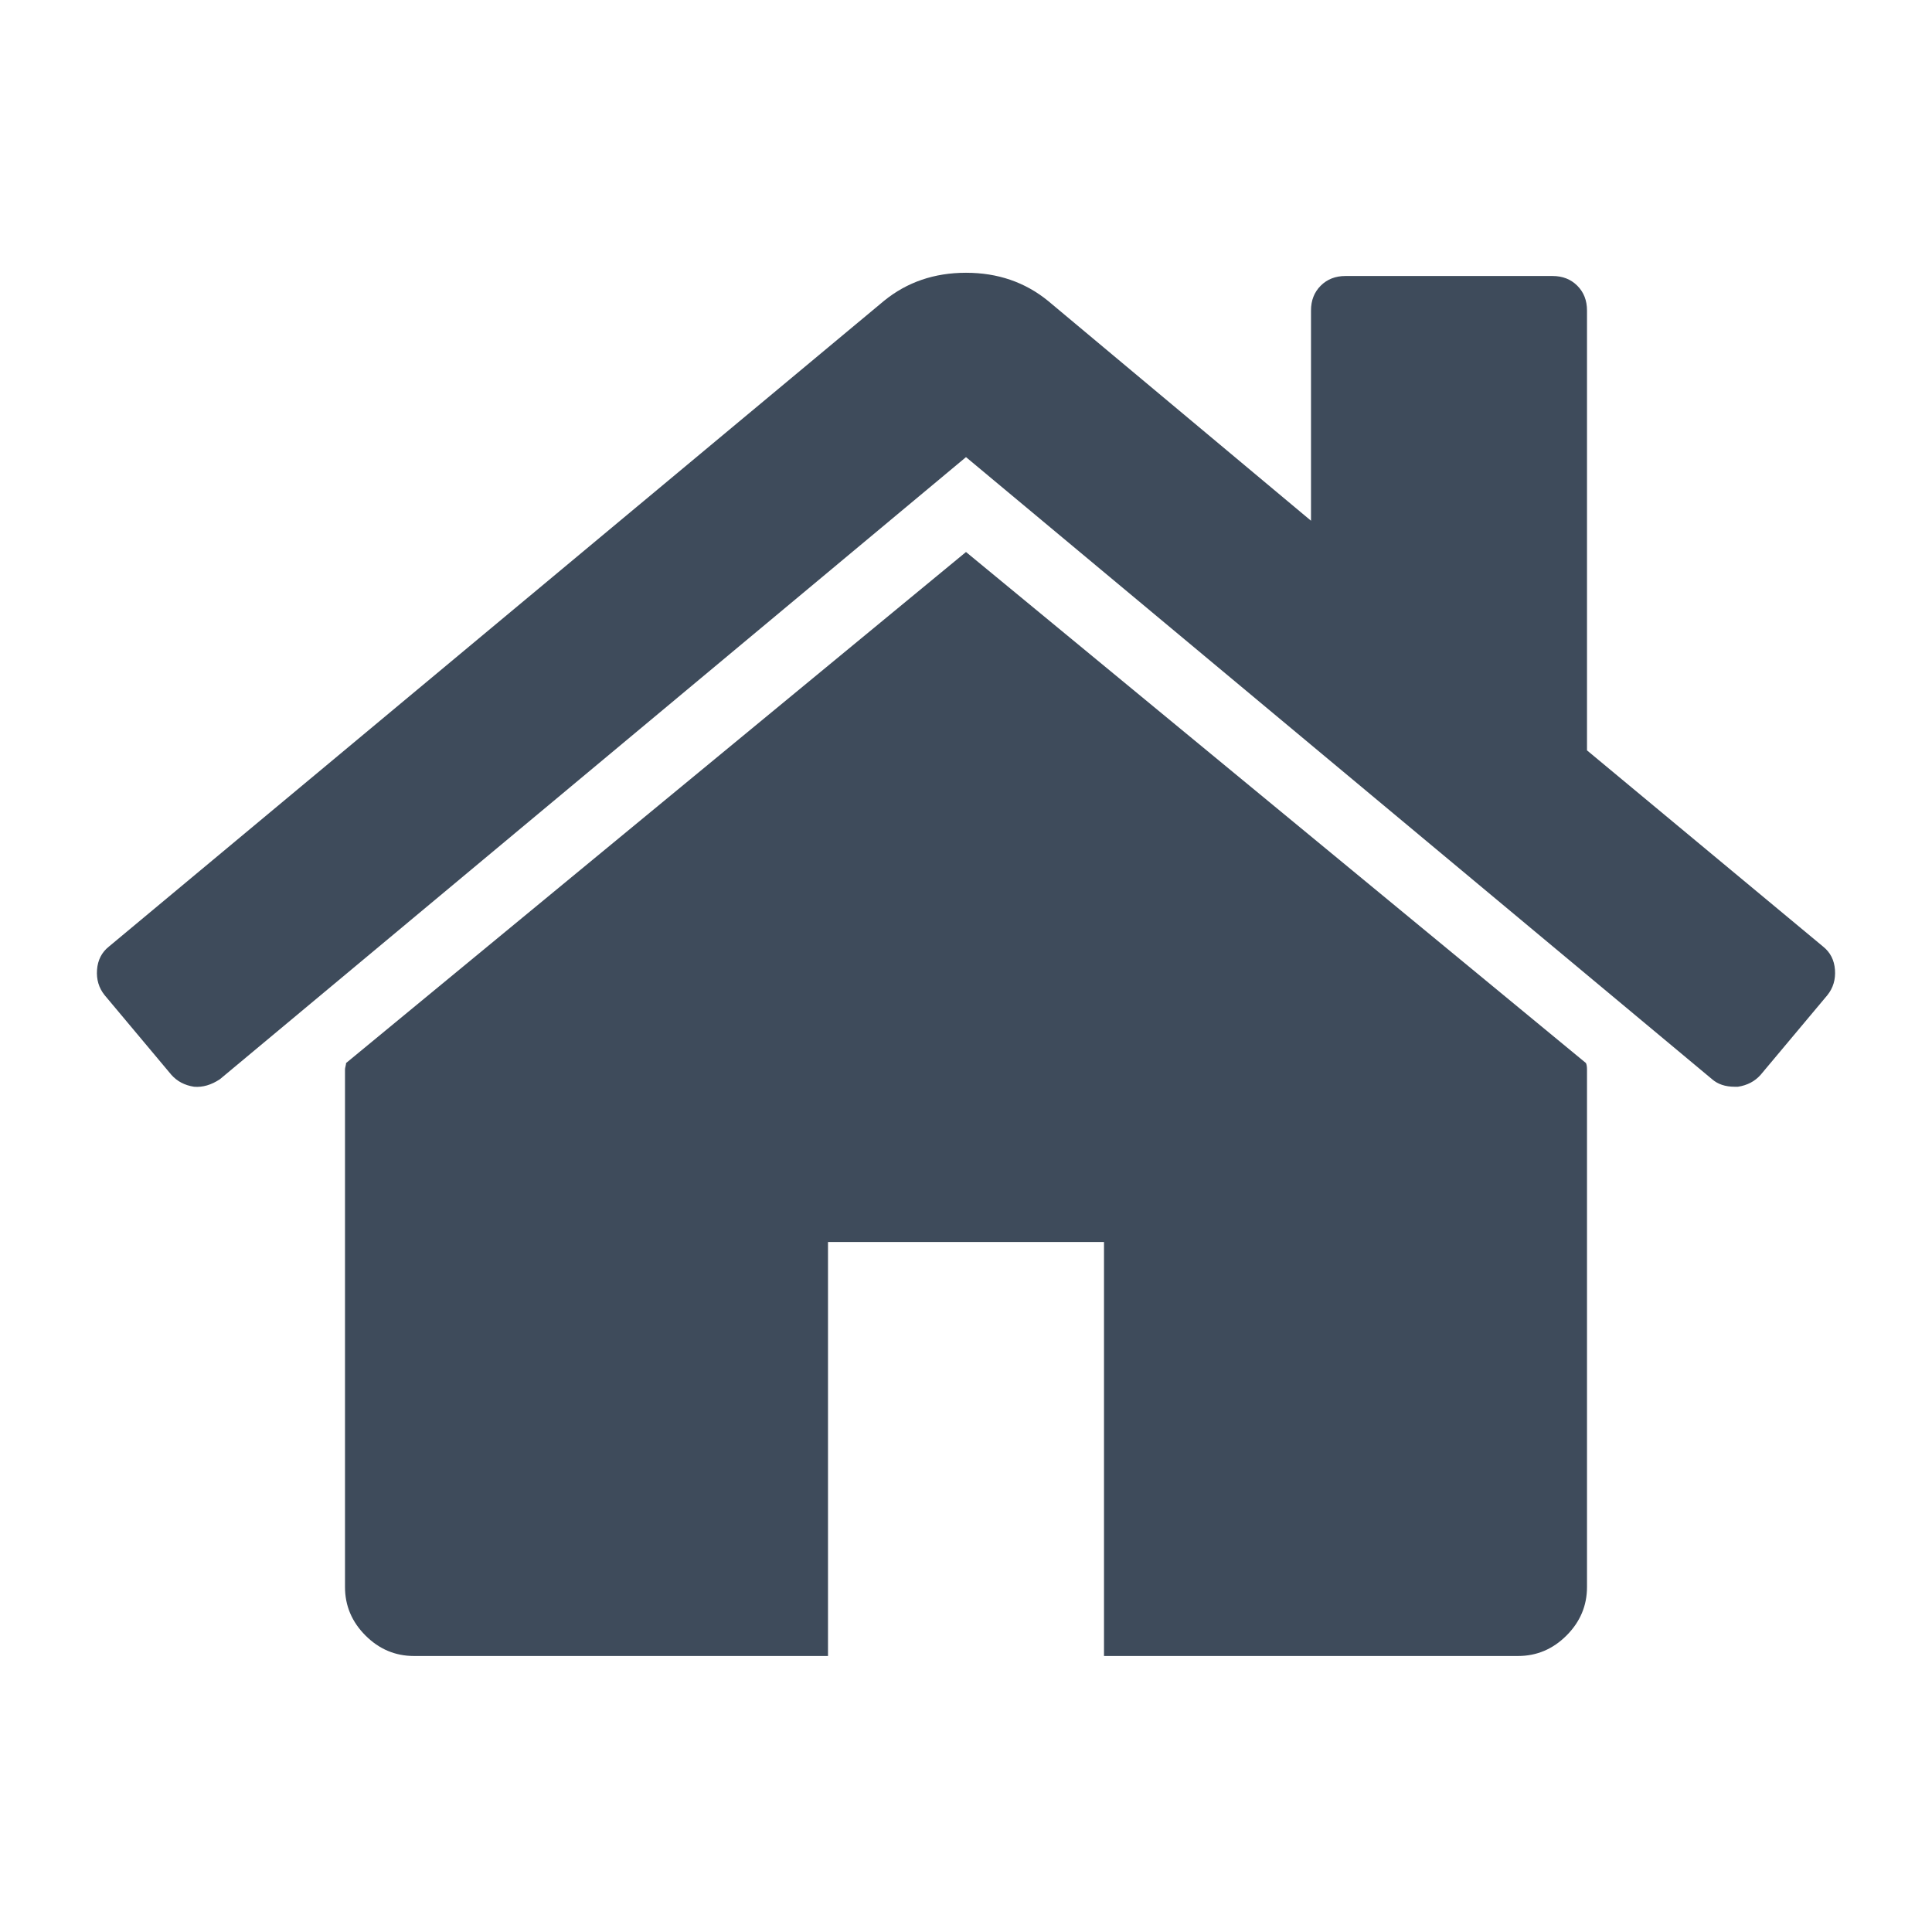
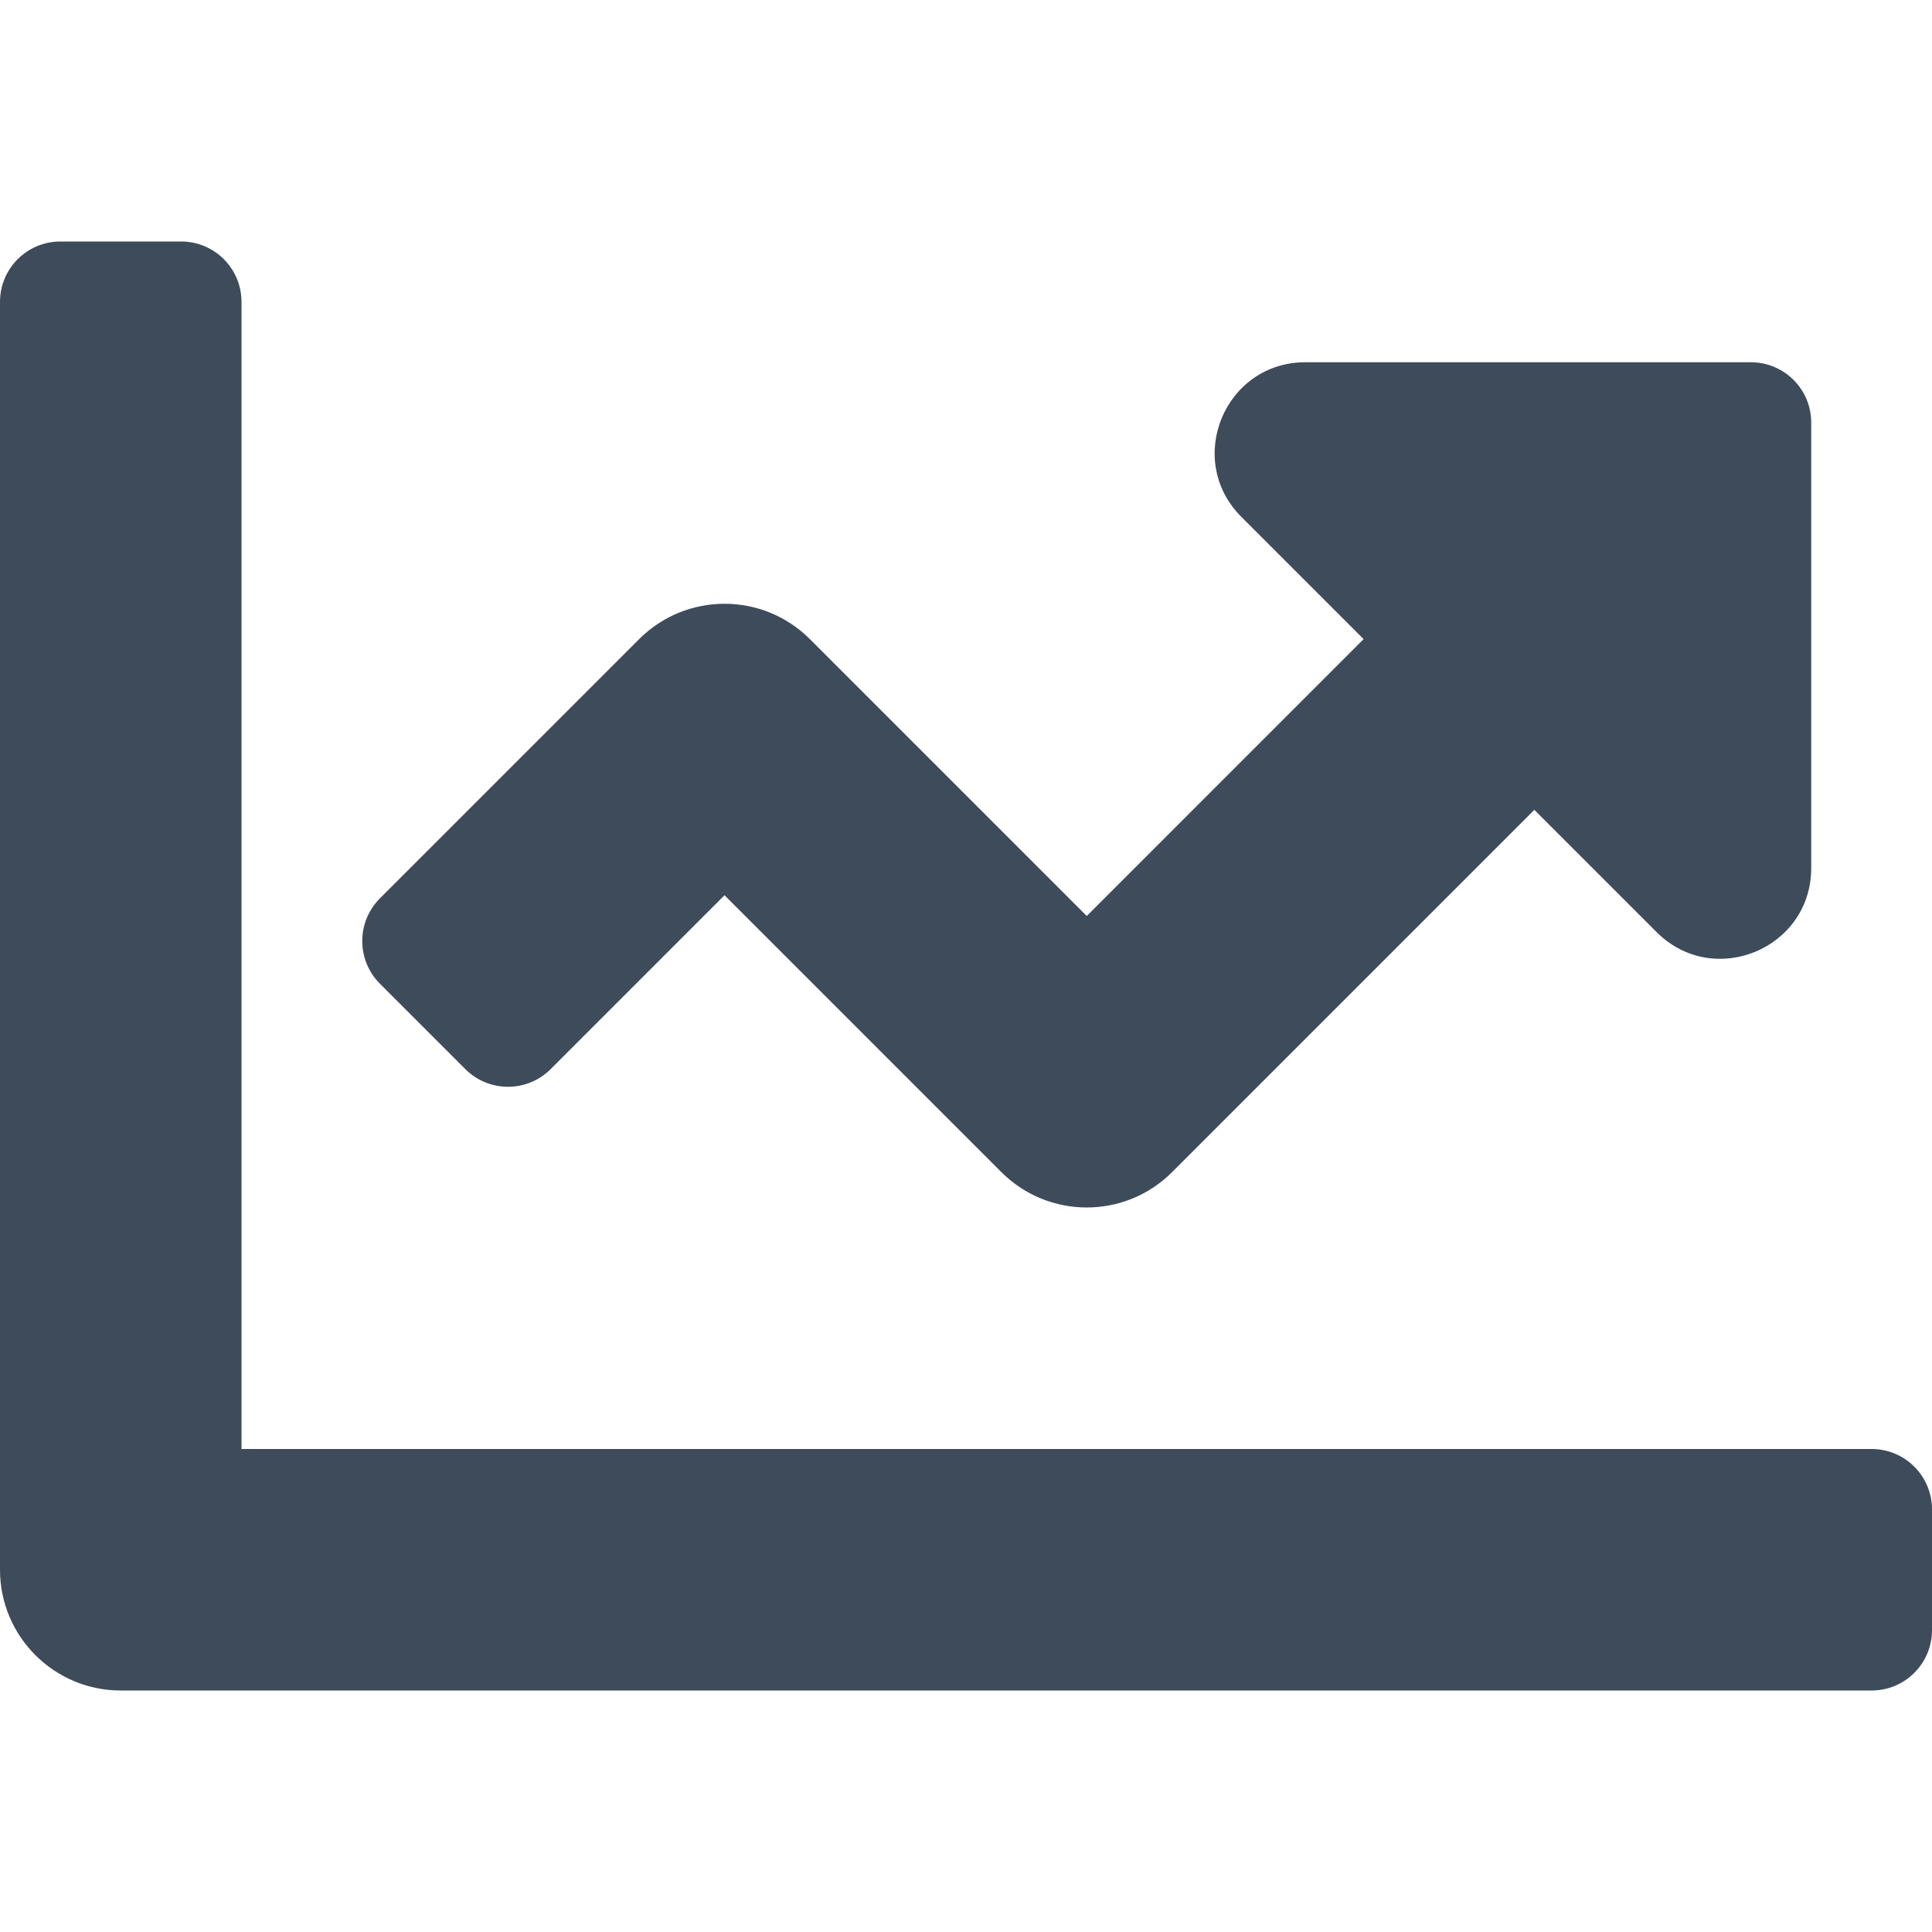
- <svg xmlns="http://www.w3.org/2000/svg" width="1792" height="1792" viewBox="0 0 1792 1792">
-   <path d="M1472 992v480q0 26-19 45t-45 19h-384v-384h-256v384h-384q-26 0-45-19t-19-45v-480q0-1 .5-3t.5-3l575-474 575 474q1 2 1 6zm223-69l-62 74q-8 9-21 11h-3q-13 0-21-7l-692-577-692 577q-12 8-24 7-13-2-21-11l-62-74q-8-10-7-23.5t11-21.5l719-599q32-26 76-26t76 26l244 204v-195q0-14 9-23t23-9h192q14 0 23 9t9 23v408l219 182q10 8 11 21.5t-7 23.5z" fill="#3e4b5b" />
+ <svg xmlns="http://www.w3.org/2000/svg" viewBox="0 0 512 512" class="svg-inline--fa fa-chart-line fa-w-16 fa-9x">
+   <path d="M496 384H64V80c0-8.84-7.16-16-16-16H16C7.16 64 0 71.16 0 80v336c0 17.67 14.33 32 32 32h464c8.84 0 16-7.16 16-16v-32c0-8.84-7.16-16-16-16zM464 96H345.94c-21.38 0-32.09 25.85-16.97 40.97l32.4 32.4L288 242.75l-73.37-73.37c-12.5-12.5-32.76-12.5-45.25 0l-68.69 68.69c-6.25 6.25-6.25 16.38 0 22.63l22.62 22.62c6.25 6.25 16.38 6.25 22.63 0L192 237.25l73.37 73.37c12.5 12.5 32.76 12.5 45.25 0l96-96 32.4 32.4c15.12 15.12 40.97 4.41 40.97-16.97V112c.01-8.84-7.15-16-15.99-16z" fill="#3e4b5b" />
</svg>
